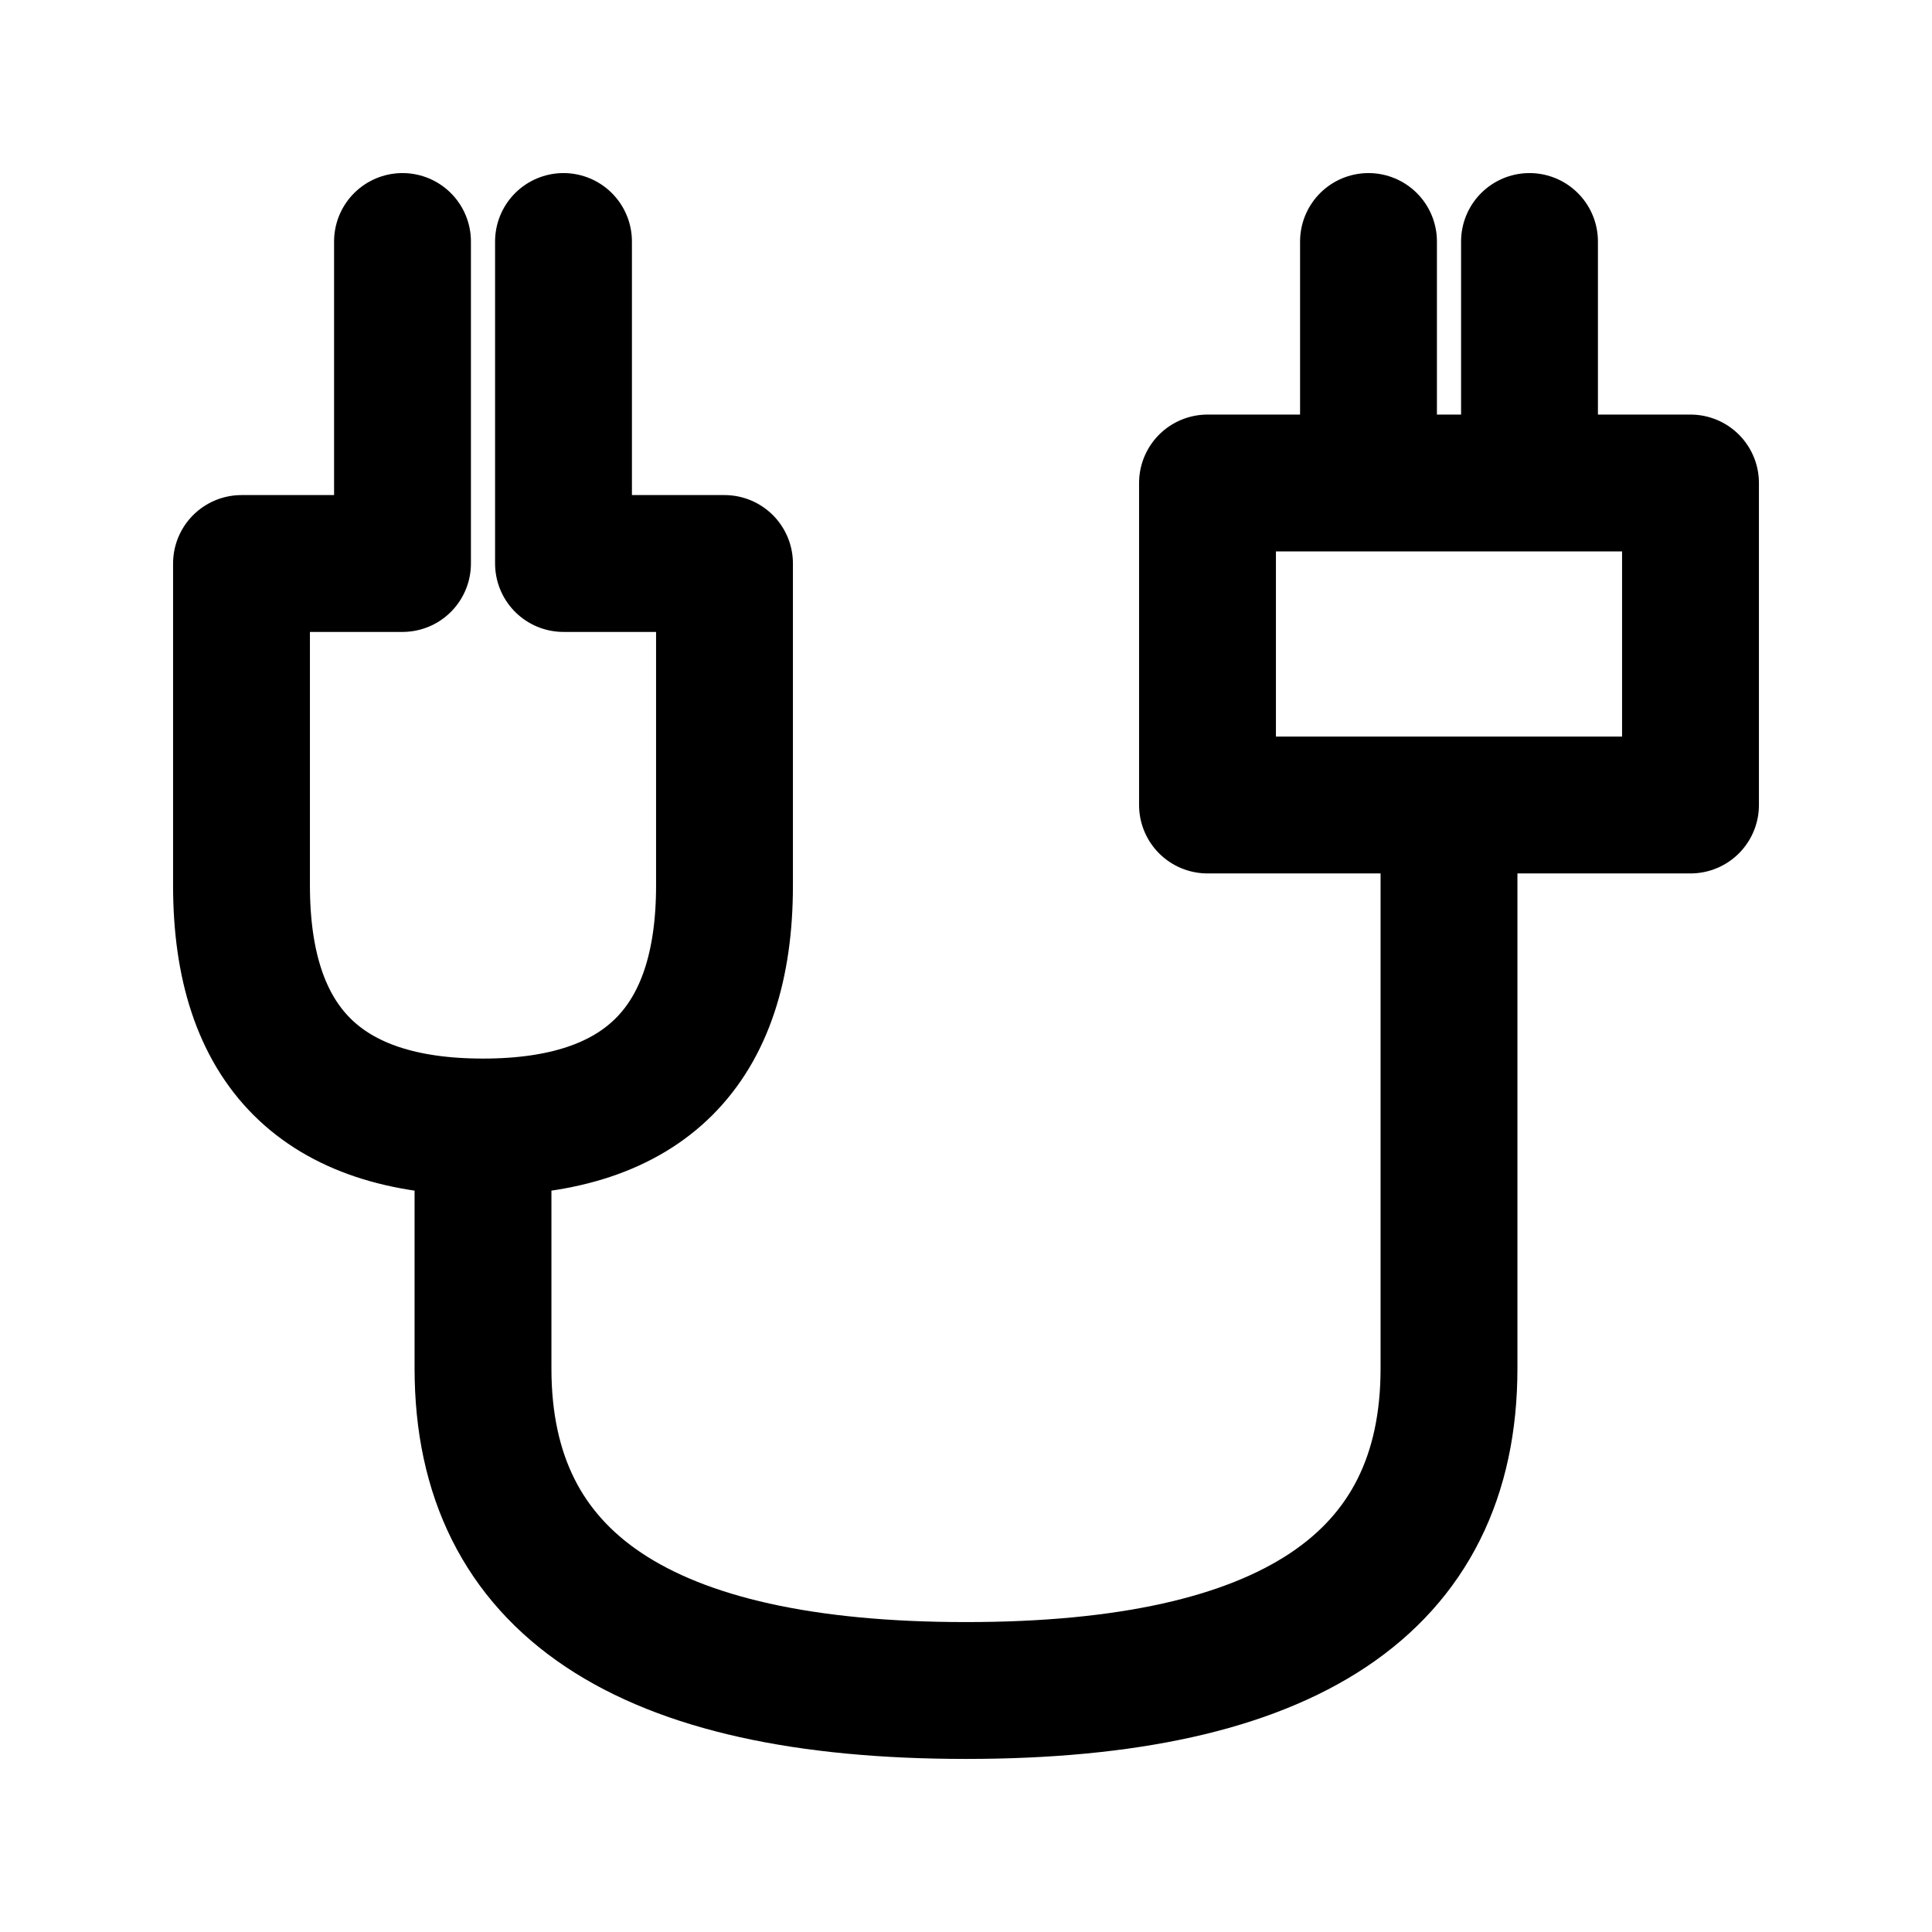
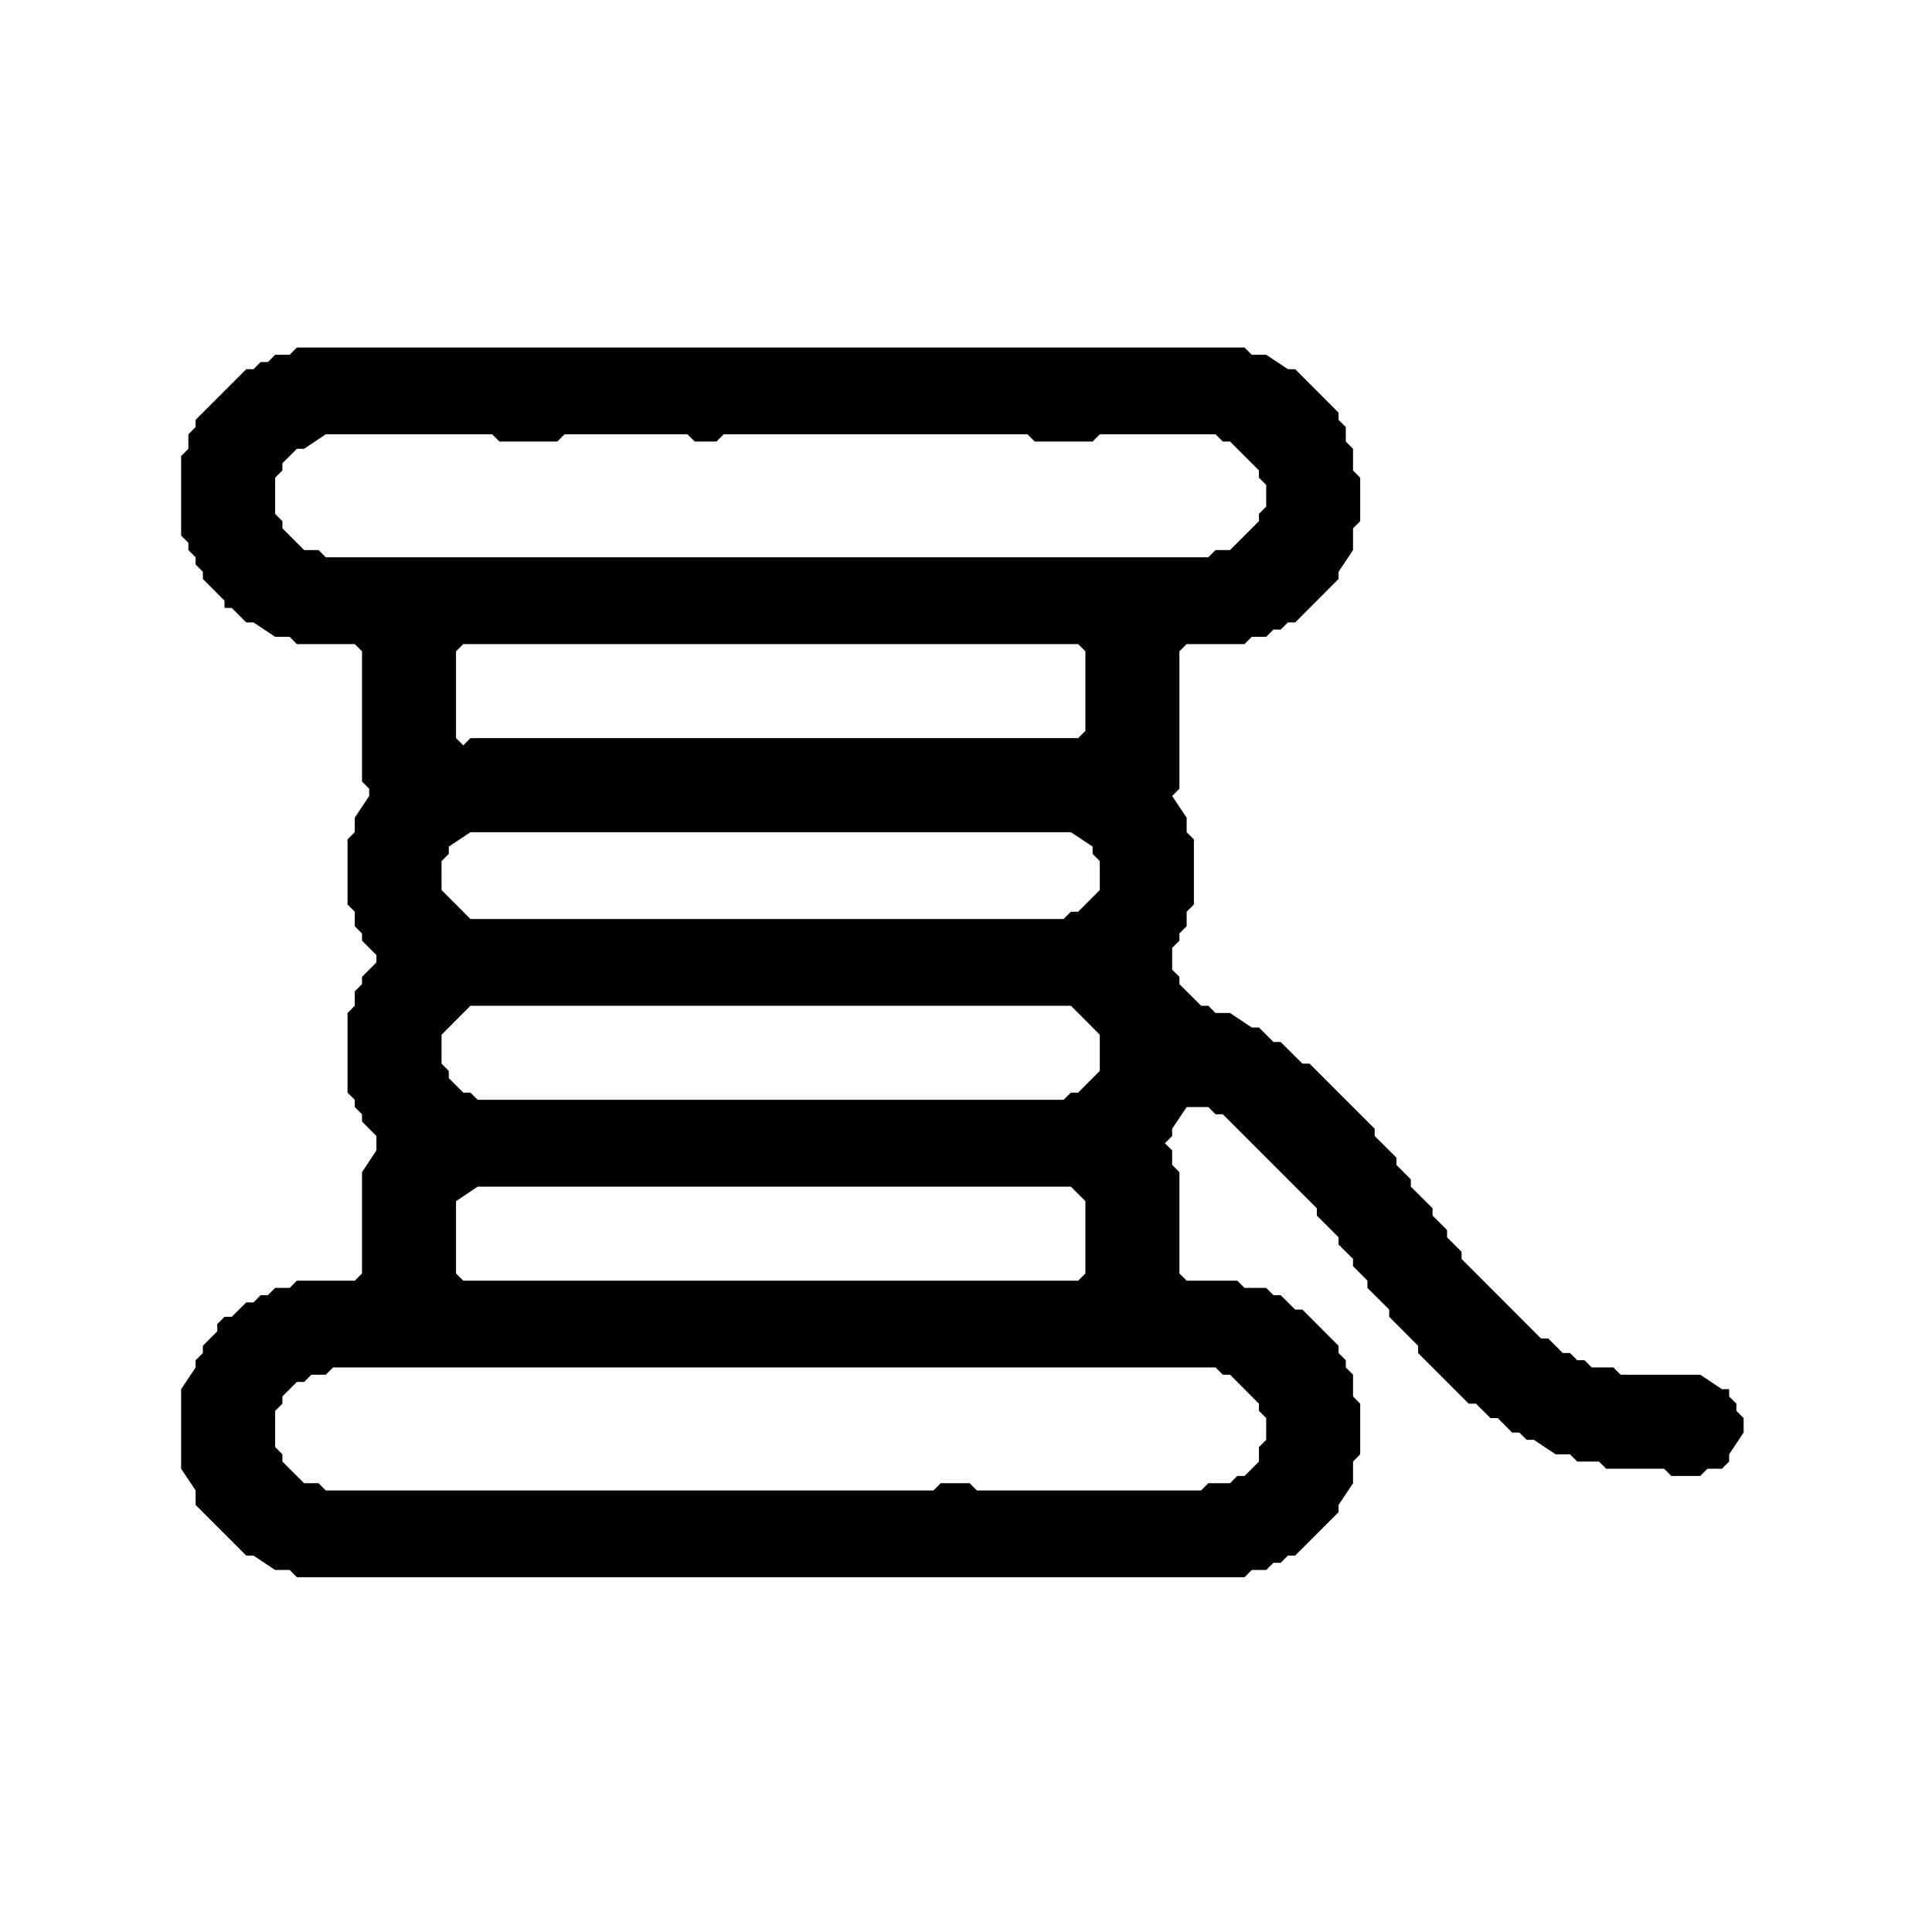
- <svg xmlns="http://www.w3.org/2000/svg" viewBox="0 0 24 24" fill="none" stroke="currentColor" stroke-width="1.7" stroke-linecap="round" stroke-linejoin="round">
-   <path d="M 5 3 L 5 7 L 3 7 L 3 11 Q 3 14 6 14 Q 9 14 9 11 L 9 7 L 7 7 L 7 3 M 6 14 L 6 17 Q 6 21 12 21 Q 18 21 18 17 L 18 10 M 15 6 L 21 6 L 21 10 L 15 10 Z M 17 3 L 17 6 M 19 3 L 19 6" />
+ <svg xmlns="http://www.w3.org/2000/svg" viewBox="0 0 24 24" fill="currentColor" fill-rule="evenodd" stroke="none">
+   <path d="M 2.430 5.215 L 2.430 5.305 L 2.340 5.395 L 2.340 5.575 L 2.250 5.665 L 2.250 6.653 L 2.340 6.743 L 2.340 6.833 L 2.430 6.923 L 2.430 7.013 L 2.520 7.103 L 2.520 7.192 L 2.789 7.462 L 2.789 7.552 L 2.879 7.552 L 3.059 7.732 L 3.149 7.732 L 3.418 7.911 L 3.598 7.911 L 3.688 8.001 L 4.407 8.001 L 4.497 8.091 L 4.497 9.709 L 4.586 9.798 L 4.586 9.888 L 4.407 10.158 L 4.407 10.338 L 4.317 10.427 L 4.317 11.236 L 4.407 11.326 L 4.407 11.506 L 4.497 11.596 L 4.497 11.685 L 4.676 11.865 L 4.676 11.955 L 4.497 12.135 L 4.497 12.225 L 4.407 12.315 L 4.407 12.494 L 4.317 12.584 L 4.317 13.573 L 4.407 13.662 L 4.407 13.752 L 4.497 13.842 L 4.497 13.932 L 4.676 14.112 L 4.676 14.291 L 4.497 14.561 L 4.497 15.819 L 4.407 15.909 L 3.688 15.909 L 3.598 15.999 L 3.418 15.999 L 3.328 16.089 L 3.238 16.089 L 3.149 16.179 L 3.059 16.179 L 2.879 16.358 L 2.789 16.358 L 2.699 16.448 L 2.699 16.538 L 2.520 16.718 L 2.520 16.808 L 2.430 16.897 L 2.430 16.987 L 2.250 17.257 L 2.250 18.245 L 2.430 18.515 L 2.430 18.695 L 3.059 19.324 L 3.149 19.324 L 3.418 19.503 L 3.598 19.503 L 3.688 19.593 L 15.460 19.593 L 15.550 19.503 L 15.729 19.503 L 15.819 19.414 L 15.909 19.414 L 15.999 19.324 L 16.089 19.324 L 16.628 18.785 L 16.628 18.695 L 16.808 18.425 L 16.808 18.156 L 16.897 18.066 L 16.897 17.437 L 16.808 17.347 L 16.808 17.077 L 16.718 16.987 L 16.718 16.897 L 16.628 16.808 L 16.628 16.718 L 16.179 16.268 L 16.089 16.268 L 15.909 16.089 L 15.819 16.089 L 15.729 15.999 L 15.460 15.999 L 15.370 15.909 L 14.741 15.909 L 14.651 15.819 L 14.651 14.561 L 14.561 14.471 L 14.561 14.291 L 14.471 14.202 L 14.561 14.112 L 14.561 14.022 L 14.741 13.752 L 15.010 13.752 L 15.100 13.842 L 15.190 13.842 L 16.358 15.010 L 16.358 15.100 L 16.628 15.370 L 16.628 15.460 L 16.808 15.639 L 16.808 15.729 L 16.987 15.909 L 16.987 15.999 L 17.257 16.268 L 17.257 16.358 L 17.616 16.718 L 17.616 16.808 L 18.245 17.437 L 18.335 17.437 L 18.515 17.616 L 18.605 17.616 L 18.785 17.796 L 18.874 17.796 L 18.964 17.886 L 19.054 17.886 L 19.324 18.066 L 19.503 18.066 L 19.593 18.156 L 19.863 18.156 L 19.953 18.245 L 20.672 18.245 L 20.762 18.335 L 21.121 18.335 L 21.211 18.245 L 21.391 18.245 L 21.480 18.156 L 21.480 18.066 L 21.660 17.796 L 21.660 17.616 L 21.570 17.526 L 21.570 17.437 L 21.480 17.347 L 21.480 17.257 L 21.391 17.257 L 21.121 17.077 L 20.132 17.077 L 20.043 16.987 L 19.773 16.987 L 19.683 16.897 L 19.593 16.897 L 19.503 16.808 L 19.414 16.808 L 19.234 16.628 L 19.144 16.628 L 18.156 15.639 L 18.156 15.550 L 17.976 15.370 L 17.976 15.280 L 17.796 15.100 L 17.796 15.010 L 17.526 14.741 L 17.526 14.651 L 17.347 14.471 L 17.347 14.381 L 17.077 14.112 L 17.077 14.022 L 16.268 13.213 L 16.179 13.213 L 15.909 12.944 L 15.819 12.944 L 15.639 12.764 L 15.550 12.764 L 15.280 12.584 L 15.100 12.584 L 15.010 12.494 L 14.921 12.494 L 14.651 12.225 L 14.651 12.135 L 14.561 12.045 L 14.561 11.775 L 14.651 11.685 L 14.651 11.596 L 14.741 11.506 L 14.741 11.326 L 14.831 11.236 L 14.831 10.427 L 14.741 10.338 L 14.741 10.158 L 14.561 9.888 L 14.651 9.798 L 14.651 8.091 L 14.741 8.001 L 15.460 8.001 L 15.550 7.911 L 15.729 7.911 L 15.819 7.821 L 15.909 7.821 L 15.999 7.732 L 16.089 7.732 L 16.628 7.192 L 16.628 7.103 L 16.808 6.833 L 16.808 6.563 L 16.897 6.474 L 16.897 5.934 L 16.808 5.844 L 16.808 5.575 L 16.718 5.485 L 16.718 5.305 L 16.628 5.215 L 16.628 5.126 L 16.089 4.586 L 15.999 4.586 L 15.729 4.407 L 15.550 4.407 L 15.460 4.317 L 3.688 4.317 L 3.598 4.407 L 3.418 4.407 L 3.328 4.497 L 3.238 4.497 L 3.149 4.586 L 3.059 4.586 Z M 3.418 17.526 L 3.508 17.437 L 3.508 17.347 L 3.688 17.167 L 3.778 17.167 L 3.868 17.077 L 4.047 17.077 L 4.137 16.987 L 15.100 16.987 L 15.190 17.077 L 15.280 17.077 L 15.639 17.437 L 15.639 17.526 L 15.729 17.616 L 15.729 17.886 L 15.639 17.976 L 15.639 18.156 L 15.460 18.335 L 15.370 18.335 L 15.280 18.425 L 15.010 18.425 L 14.921 18.515 L 12.135 18.515 L 12.045 18.425 L 11.685 18.425 L 11.596 18.515 L 4.047 18.515 L 3.957 18.425 L 3.778 18.425 L 3.508 18.156 L 3.508 18.066 L 3.418 17.976 Z M 5.665 14.921 L 5.934 14.741 L 13.303 14.741 L 13.483 14.921 L 13.483 15.819 L 13.393 15.909 L 5.755 15.909 L 5.665 15.819 Z M 5.485 12.854 L 5.844 12.494 L 13.303 12.494 L 13.662 12.854 L 13.662 13.303 L 13.393 13.573 L 13.303 13.573 L 13.213 13.662 L 5.934 13.662 L 5.844 13.573 L 5.755 13.573 L 5.575 13.393 L 5.575 13.303 L 5.485 13.213 Z M 5.485 10.697 L 5.575 10.607 L 5.575 10.517 L 5.844 10.338 L 13.303 10.338 L 13.573 10.517 L 13.573 10.607 L 13.662 10.697 L 13.662 11.056 L 13.393 11.326 L 13.303 11.326 L 13.213 11.416 L 5.844 11.416 L 5.485 11.056 Z M 5.665 8.091 L 5.755 8.001 L 13.393 8.001 L 13.483 8.091 L 13.483 9.079 L 13.393 9.169 L 5.844 9.169 L 5.755 9.259 L 5.665 9.169 Z M 3.418 5.934 L 3.508 5.844 L 3.508 5.755 L 3.688 5.575 L 3.778 5.575 L 4.047 5.395 L 6.114 5.395 L 6.204 5.485 L 6.923 5.485 L 7.013 5.395 L 8.540 5.395 L 8.630 5.485 L 8.900 5.485 L 8.990 5.395 L 12.764 5.395 L 12.854 5.485 L 13.573 5.485 L 13.662 5.395 L 15.100 5.395 L 15.190 5.485 L 15.280 5.485 L 15.639 5.844 L 15.639 5.934 L 15.729 6.024 L 15.729 6.294 L 15.639 6.384 L 15.639 6.474 L 15.280 6.833 L 15.100 6.833 L 15.010 6.923 L 4.047 6.923 L 3.957 6.833 L 3.778 6.833 L 3.508 6.563 L 3.508 6.474 L 3.418 6.384 Z" />
</svg>
